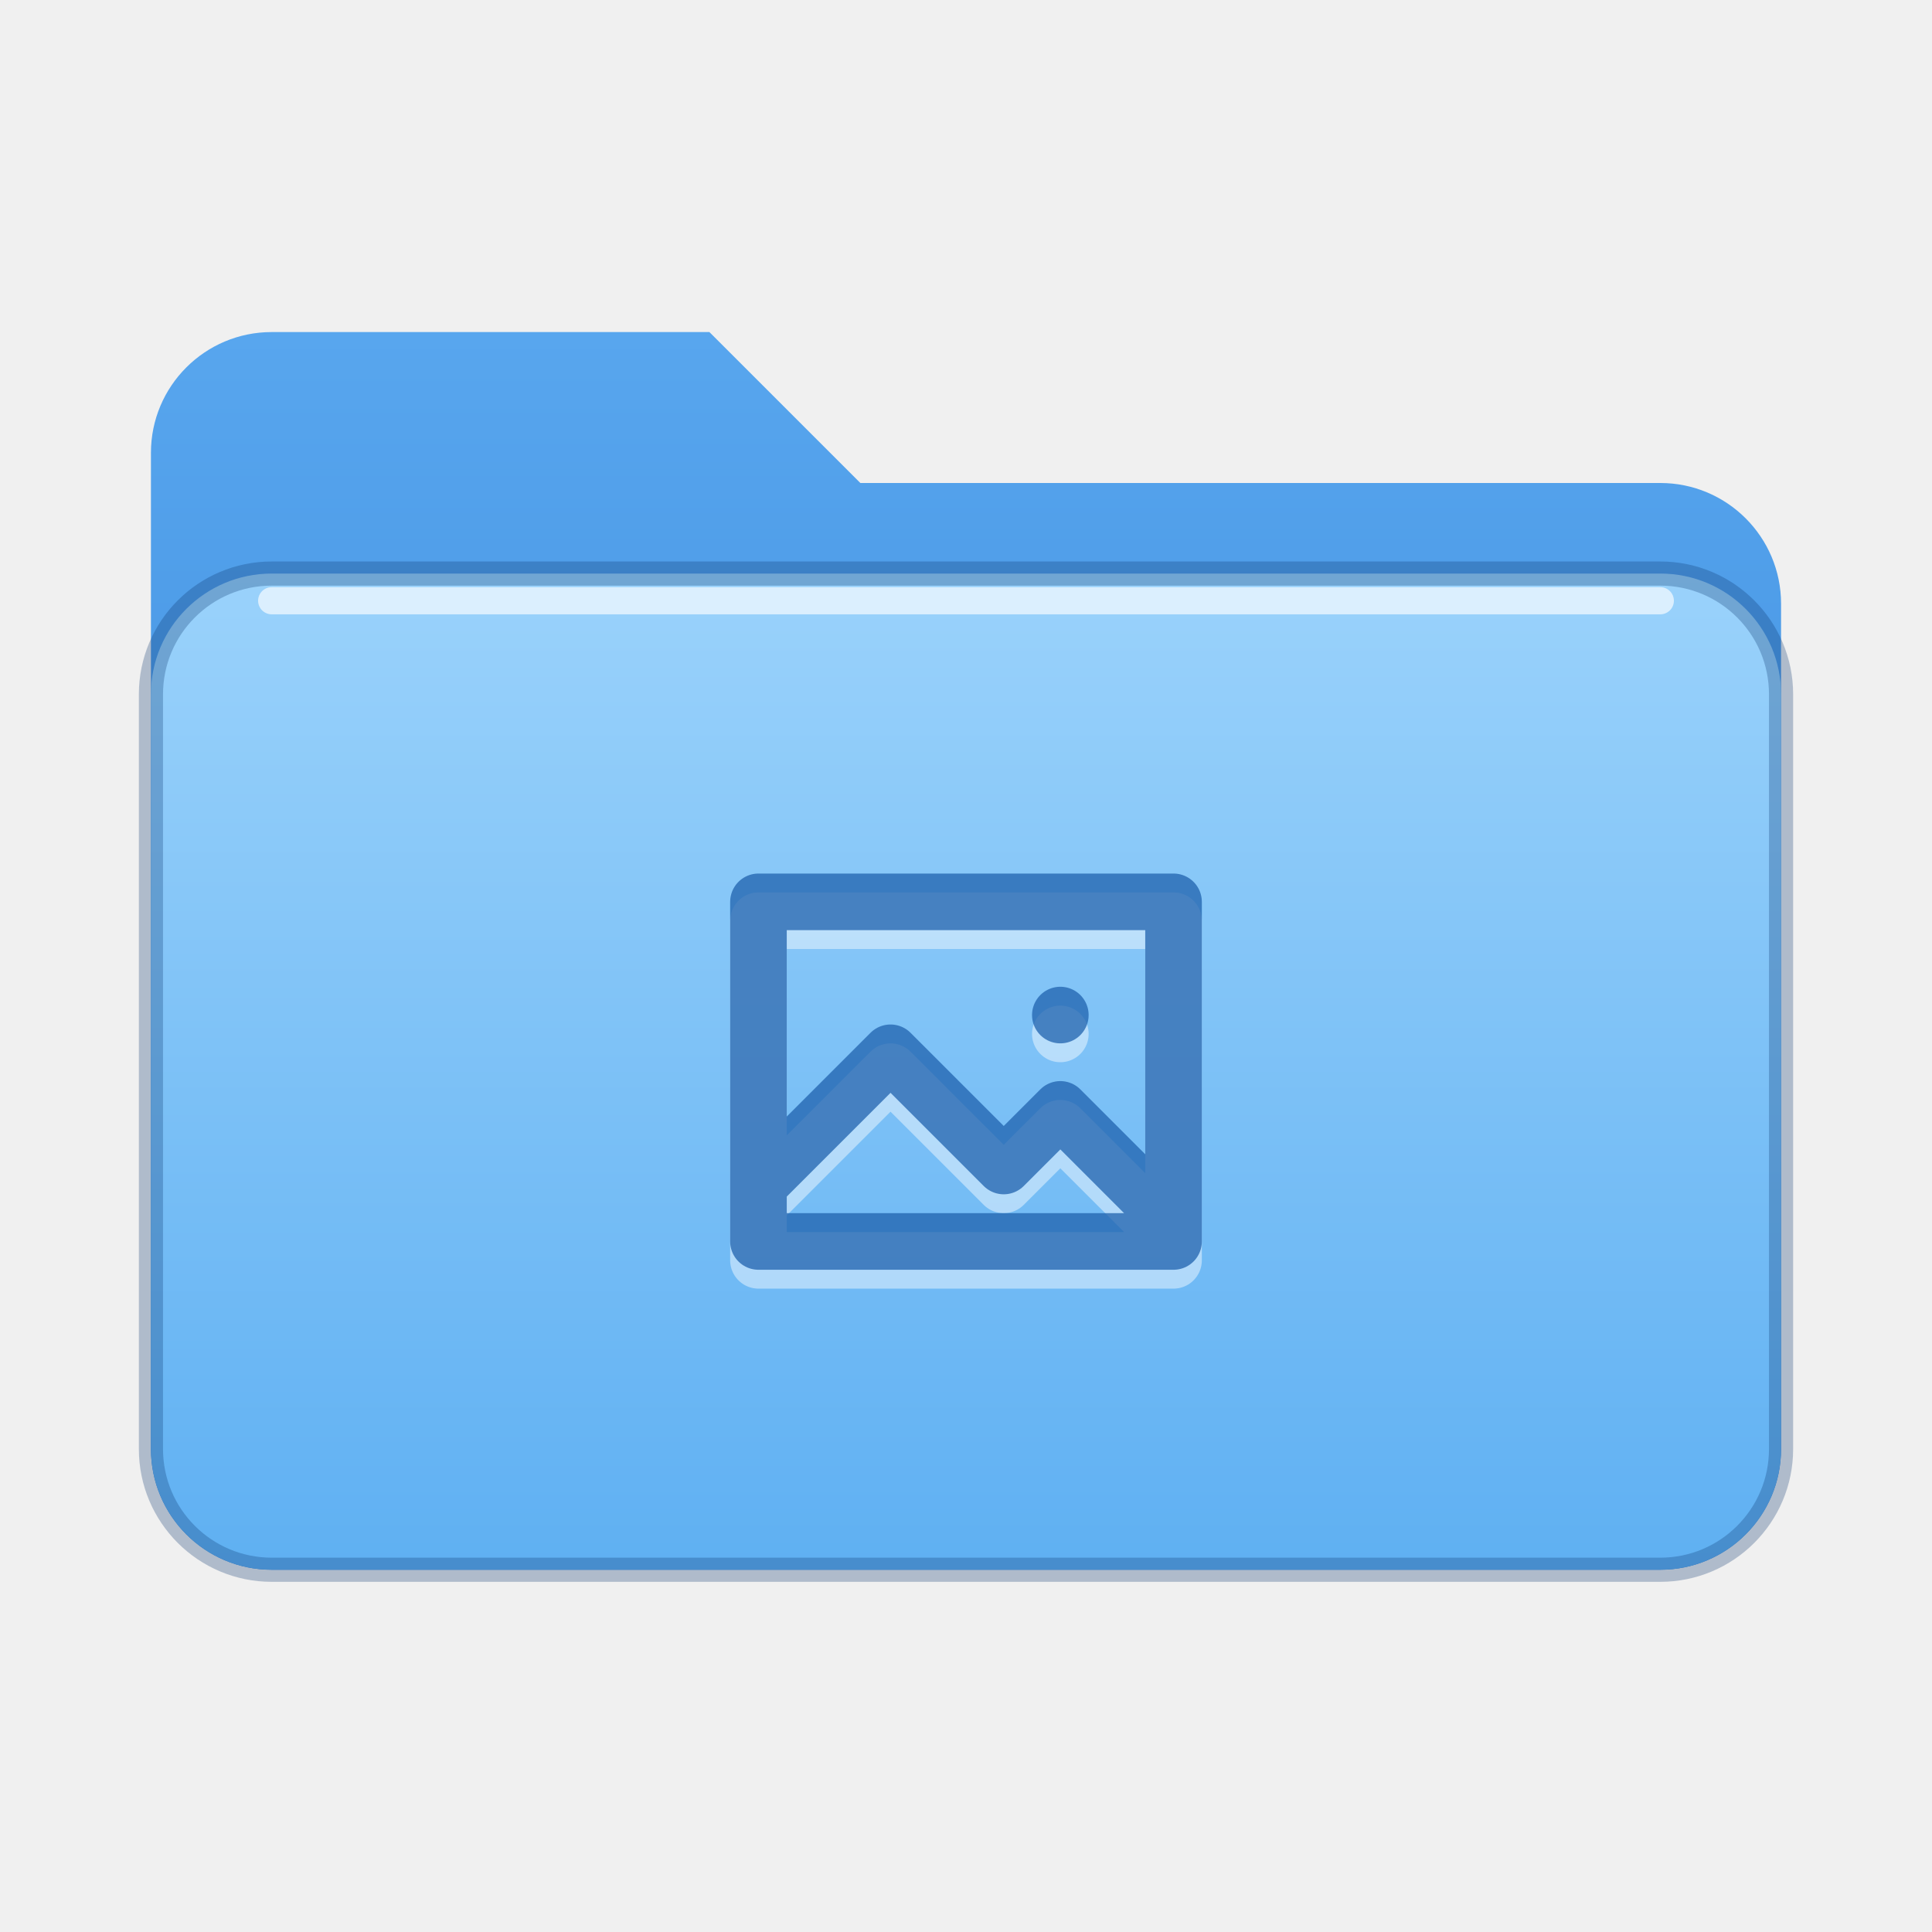
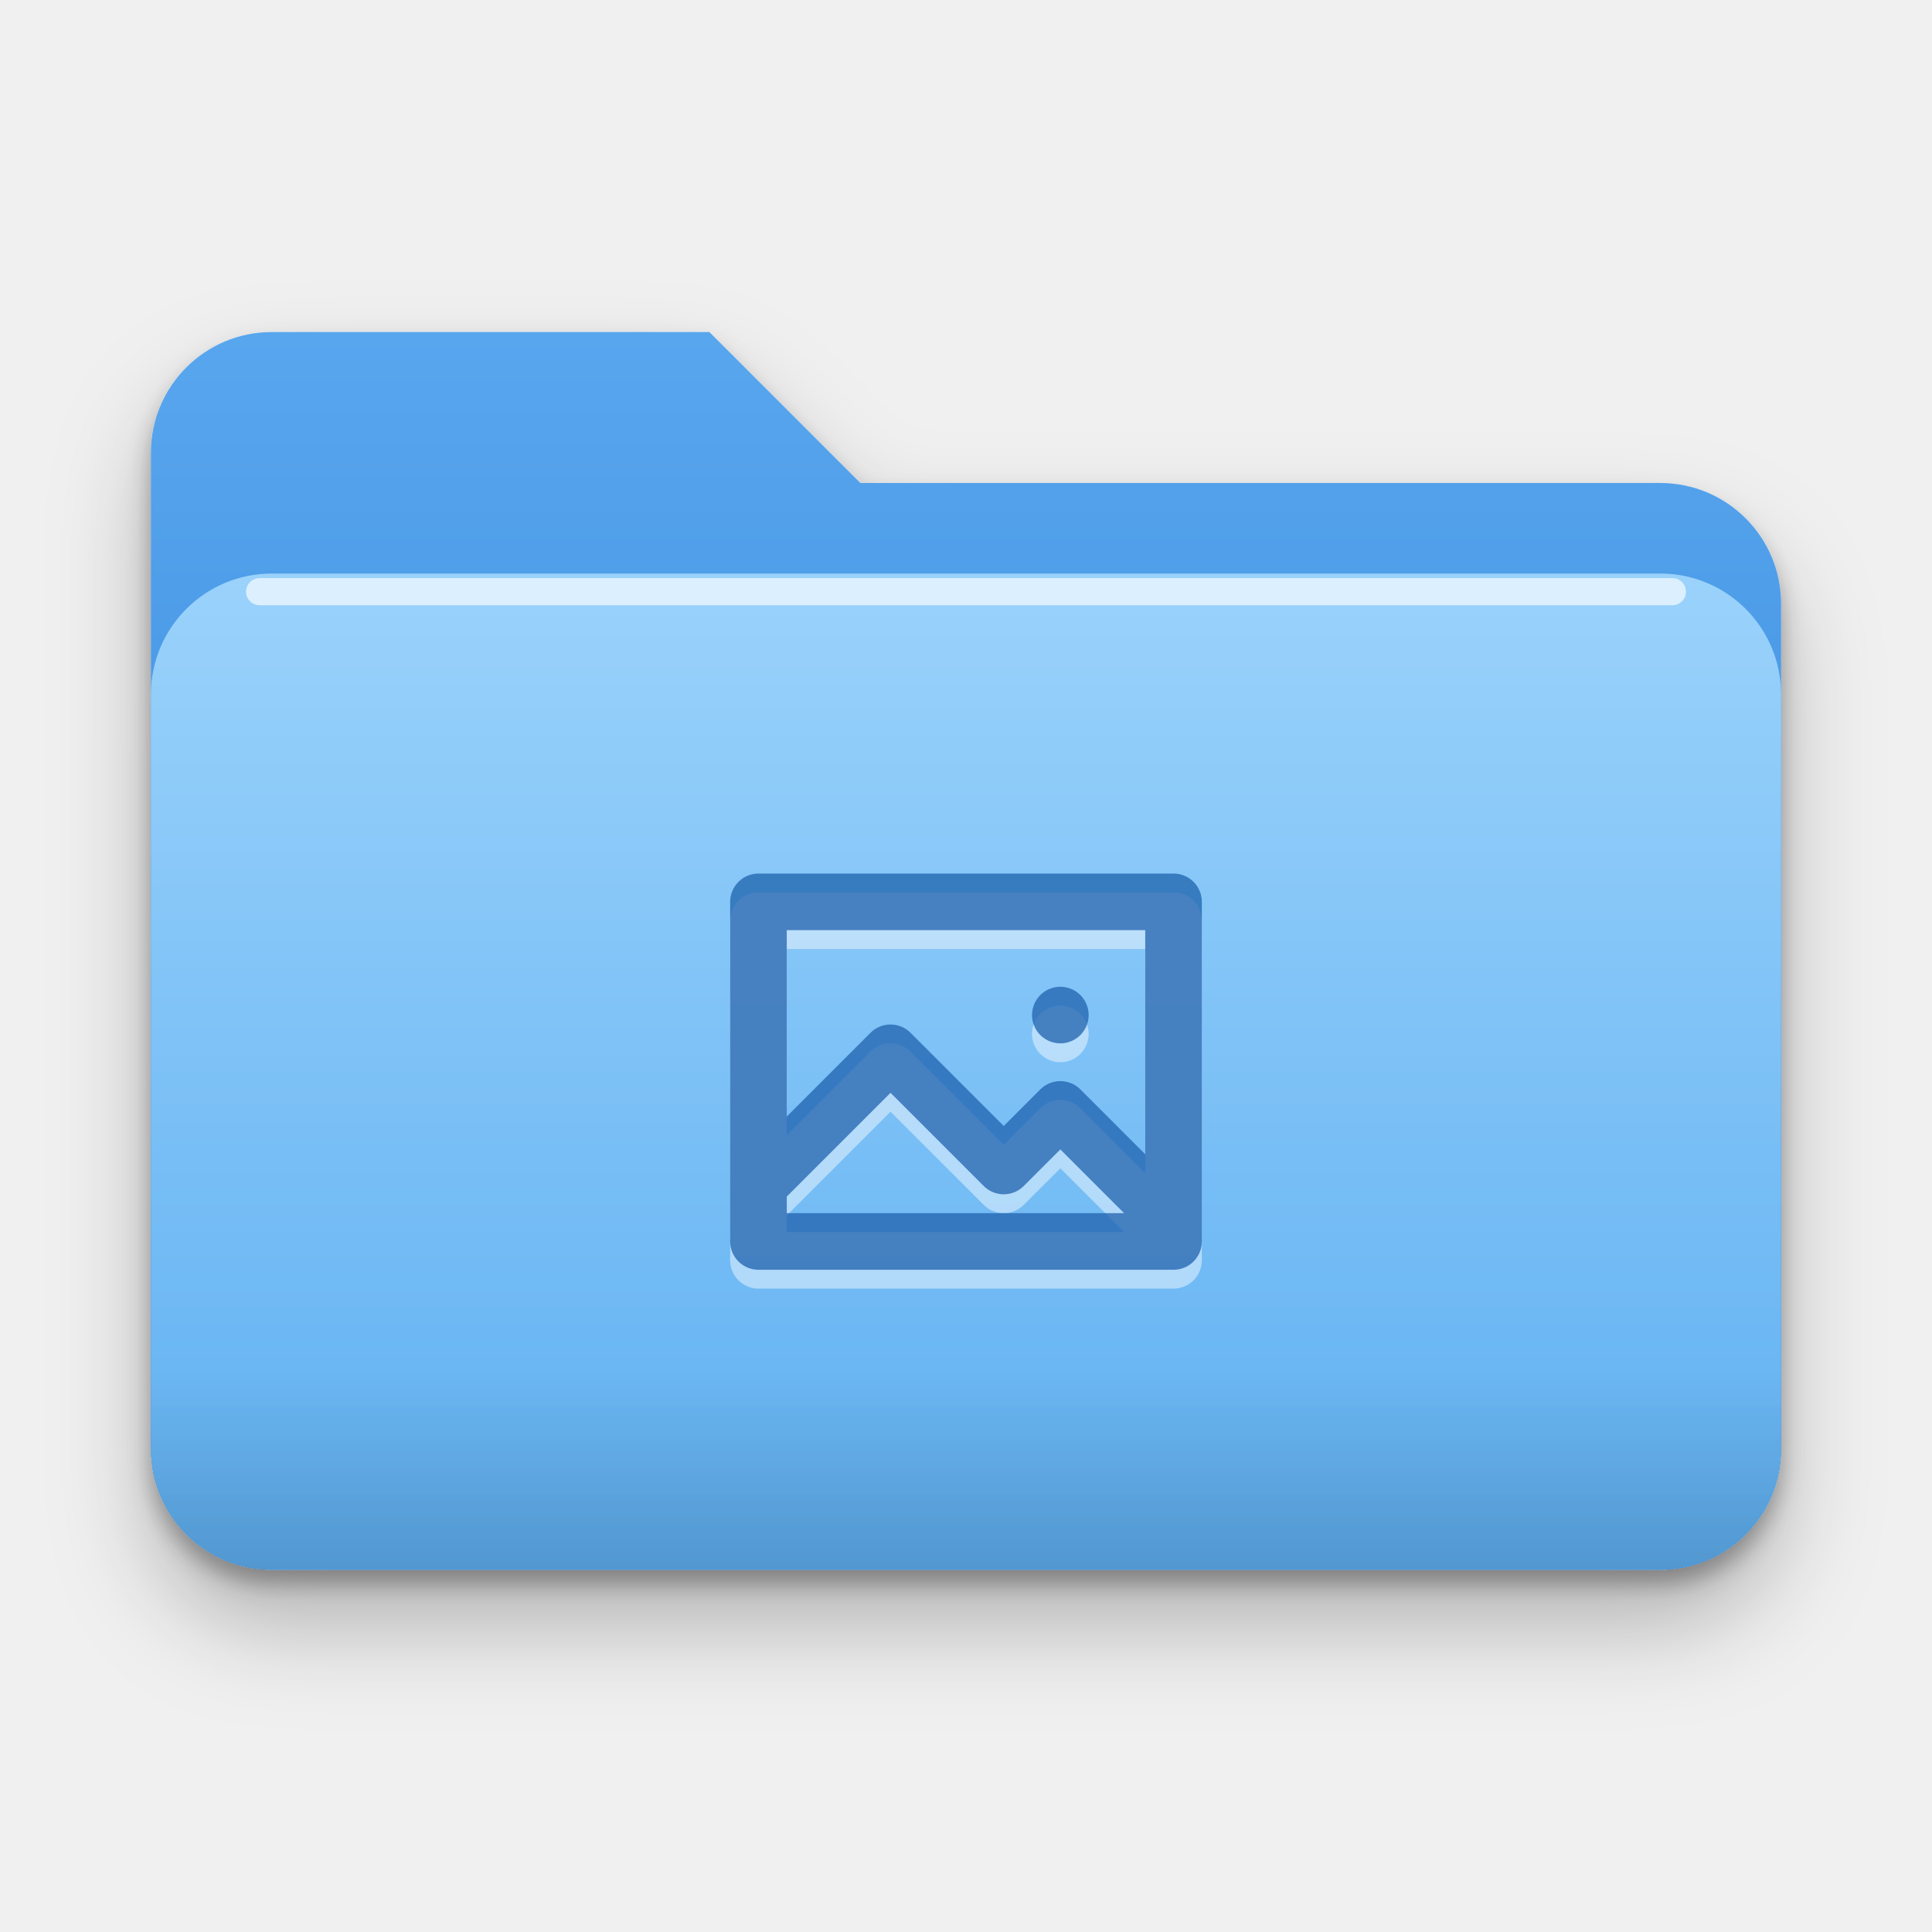
<svg xmlns="http://www.w3.org/2000/svg" width="128" height="128" viewBox="0 0 64 64">
  <defs>
+     <filter id="drop" x="-25%" y="-25%" width="150%" height="160%">
+       <feGaussianBlur in="SourceAlpha" stdDeviation="1.6" />
+       <feOffset dy="1.8" result="far" />
+       <feFlood flood-color="#000000" flood-opacity=".26" />
+       <feComposite in2="far" operator="in" result="cast" />
+       <feGaussianBlur in="SourceAlpha" stdDeviation=".35" />
+       <feOffset dy=".45" result="near" />
+       <feFlood flood-color="#000000" flood-opacity=".3" />
+       <feComposite in2="near" operator="in" result="contact" />
+       <feMerge>
+         <feMergeNode in="cast" />
+         <feMergeNode in="contact" />
+         <feMergeNode in="SourceGraphic" />
+       </feMerge>
+     </filter>
    <linearGradient id="back" x1="0" y1="0" x2="0" y2="1">
      <stop offset="0" stop-color="#58a6ee" />
      <stop offset="1" stop-color="#2f7fd6" />
    </linearGradient>
    <linearGradient id="front" x1="0" y1="0" x2="0" y2="1">
      <stop offset="0" stop-color="#9ad2fb" />
      <stop offset="1" stop-color="#5fb0f2" />
    </linearGradient>
+     <linearGradient id="edge" x1="0" y1="0" x2="0" y2="1">
+       <stop offset=".8" stop-color="#000000" stop-opacity="0" />
+       <stop offset="1" stop-color="#000000" stop-opacity=".14" />
+     </linearGradient>
  </defs>
-   <path fill="url(#back)" d="M5 15a4 4 0 0 1 4-4h14.5l5 5H55a4 4 0 0 1 4 4v28a4 4 0 0 1-4 4H9a4 4 0 0 1-4-4z" />
-   <path fill="url(#front)" stroke="#0a326e" stroke-opacity="0.28" stroke-width=".8" d="M5 23a4 4 0 0 1 4-4h46a4 4 0 0 1 4 4v25a4 4 0 0 1-4 4H9a4 4 0 0 1-4-4z" />
-   <path d="M9 19.9h46" stroke="#ffffff" stroke-opacity="0.65" stroke-width=".9" stroke-linecap="round" />
-   <g transform="translate(22 25.5) scale(1.25)">
-     <path stroke="#ffffff" stroke-opacity=".45" transform="translate(0 .5)" fill="none" stroke-width="1.5" stroke-linecap="round" stroke-linejoin="round" d="M2.5 3.5h11v9h-11zM2.5 11l3.5-3.5 3 3 1.5-1.5 3 3M10.5 6.5h0" />
-     <path stroke="#1f62ad" stroke-opacity="0.75" fill="none" stroke-width="1.5" stroke-linecap="round" stroke-linejoin="round" d="M2.5 3.5h11v9h-11zM2.5 11l3.5-3.5 3 3 1.5-1.5 3 3M10.5 6.5h0" />
+   <g filter="url(#drop)">
+     <path fill="url(#back)" d="M5 15a4 4 0 0 1 4-4h14.5l5 5H55a4 4 0 0 1 4 4v28a4 4 0 0 1-4 4H9a4 4 0 0 1-4-4z" />
+     <path fill="url(#front)" d="M5 23a4 4 0 0 1 4-4h46a4 4 0 0 1 4 4v25a4 4 0 0 1-4 4H9a4 4 0 0 1-4-4z" />
+     <path fill="url(#edge)" d="M5 23a4 4 0 0 1 4-4h46a4 4 0 0 1 4 4v25a4 4 0 0 1-4 4H9a4 4 0 0 1-4-4z" />
+     <path d="M8.6 19.6h46.8" stroke="#ffffff" stroke-opacity="0.65" stroke-width=".9" stroke-linecap="round" />
+     <g transform="translate(22 25.5) scale(1.25)">
+       <path stroke="#ffffff" stroke-opacity=".45" transform="translate(0 .5)" fill="none" stroke-width="1.5" stroke-linecap="round" stroke-linejoin="round" d="M2.5 3.5h11v9h-11zM2.5 11l3.5-3.5 3 3 1.5-1.5 3 3M10.5 6.5h0" />
+       <path stroke="#1f62ad" stroke-opacity="0.75" fill="none" stroke-width="1.5" stroke-linecap="round" stroke-linejoin="round" d="M2.5 3.5h11v9h-11zM2.5 11l3.5-3.5 3 3 1.5-1.5 3 3M10.5 6.5h0" />
+     </g>
  </g>
</svg>
